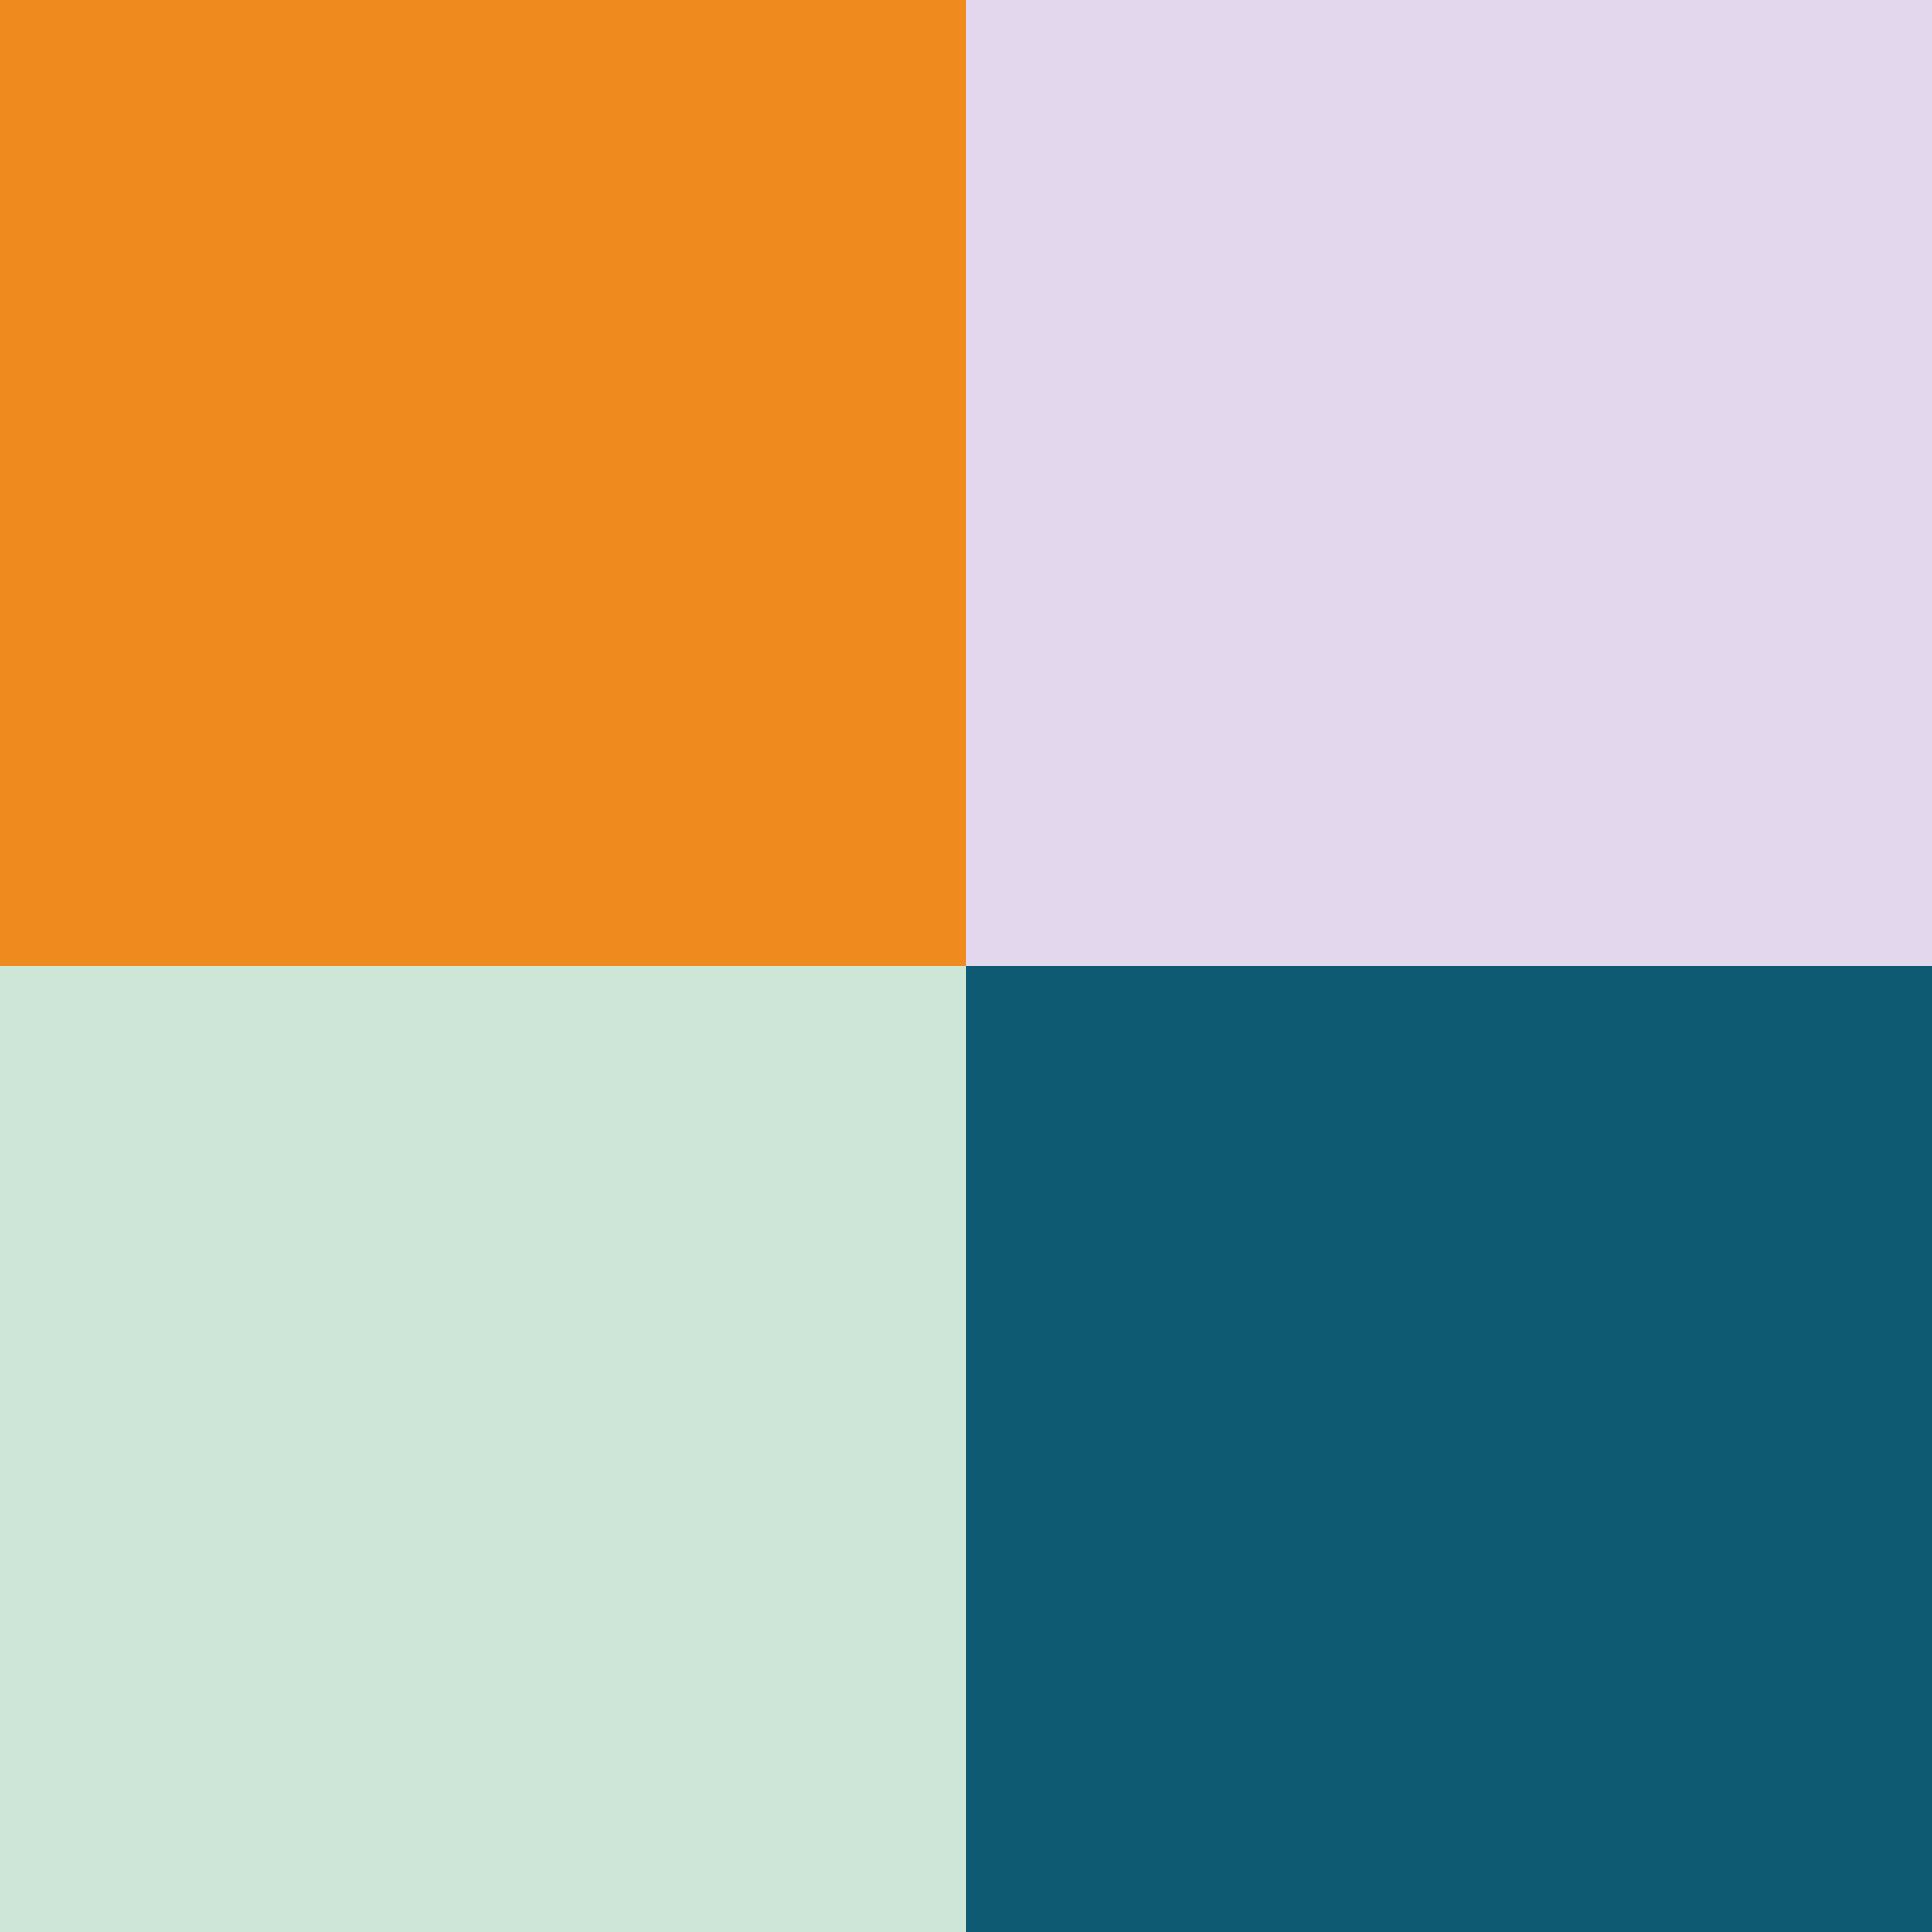
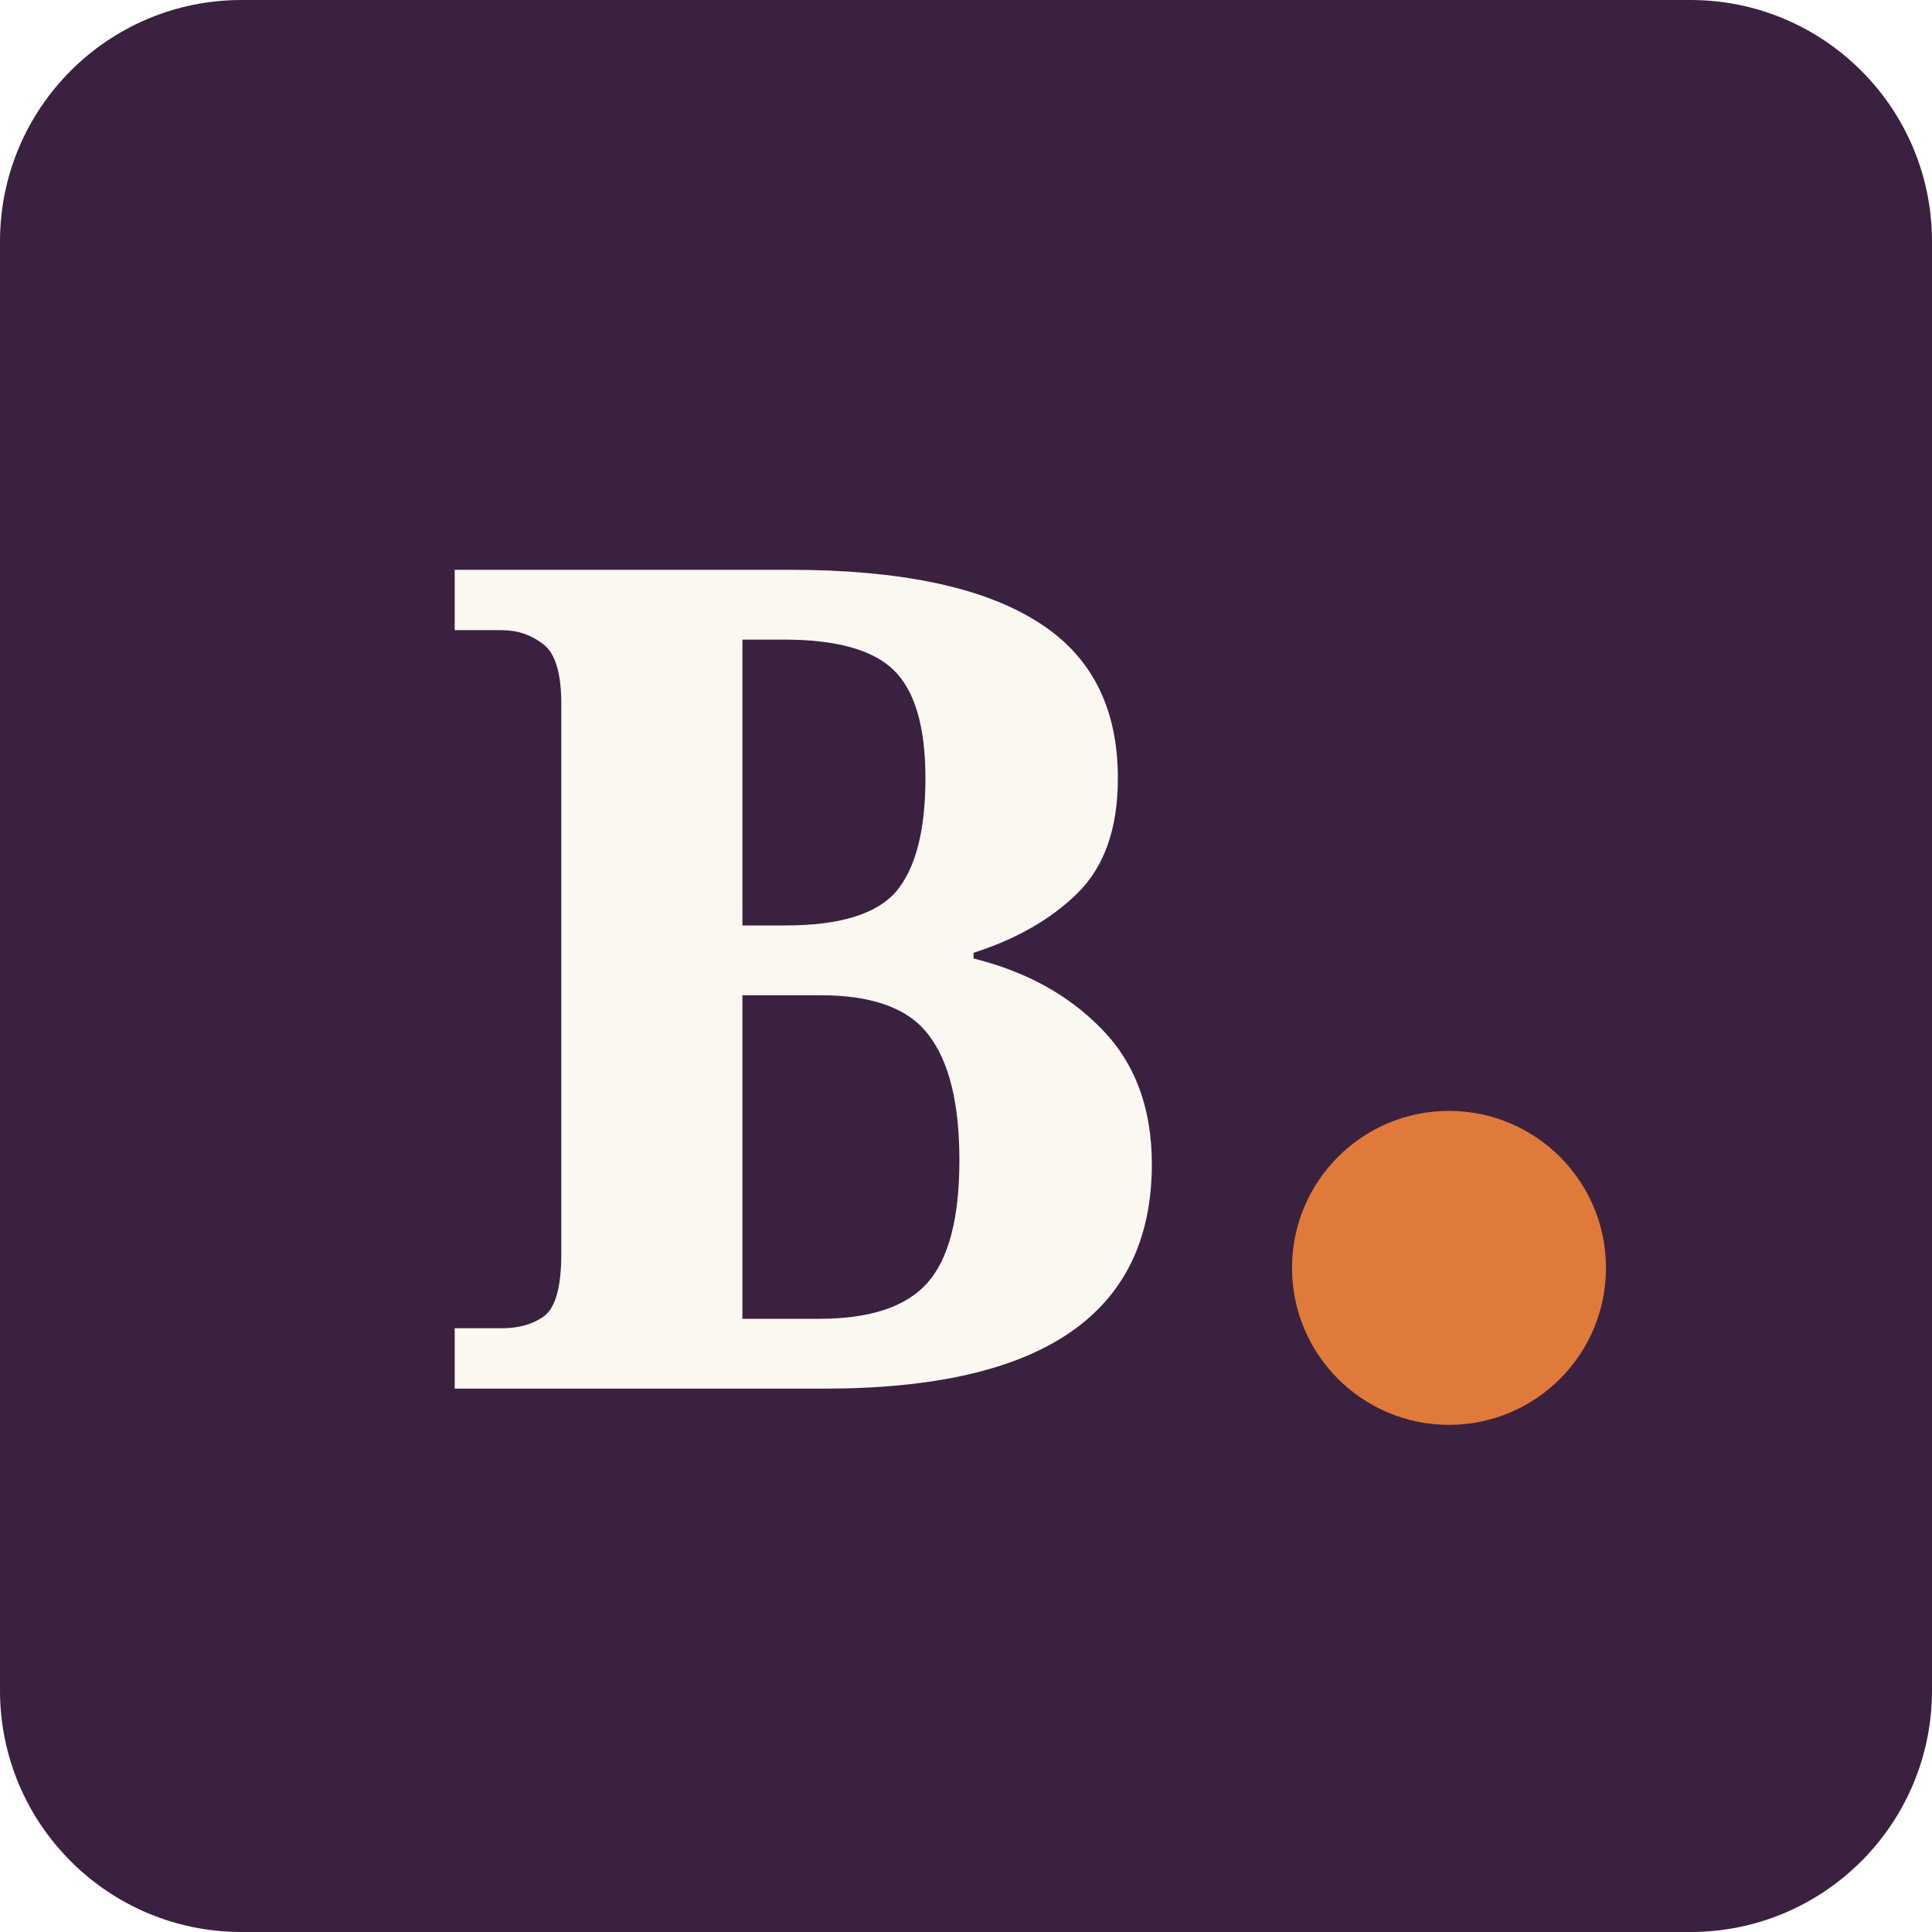
- <svg xmlns="http://www.w3.org/2000/svg" viewBox="0 0 28 28">
-   <rect width="14" height="14" fill="#ee8a1e" />
-   <rect x="14" width="14" height="14" fill="#e3d7ee" />
-   <rect y="14" width="14" height="14" fill="#cde6d8" />
-   <rect x="14" y="14" width="14" height="14" fill="#0e5a73" />
+ <svg xmlns="http://www.w3.org/2000/svg" viewBox="0 0 32 32">
+   <rect width="32" height="32" rx="4" fill="#3a2140" />
+   <text x="7" y="23" font-family="Georgia, serif" font-size="19" font-weight="600" fill="#fbf7f1">B</text>
+   <circle cx="24" cy="21" r="2.6" fill="#e07a3a" />
</svg>
